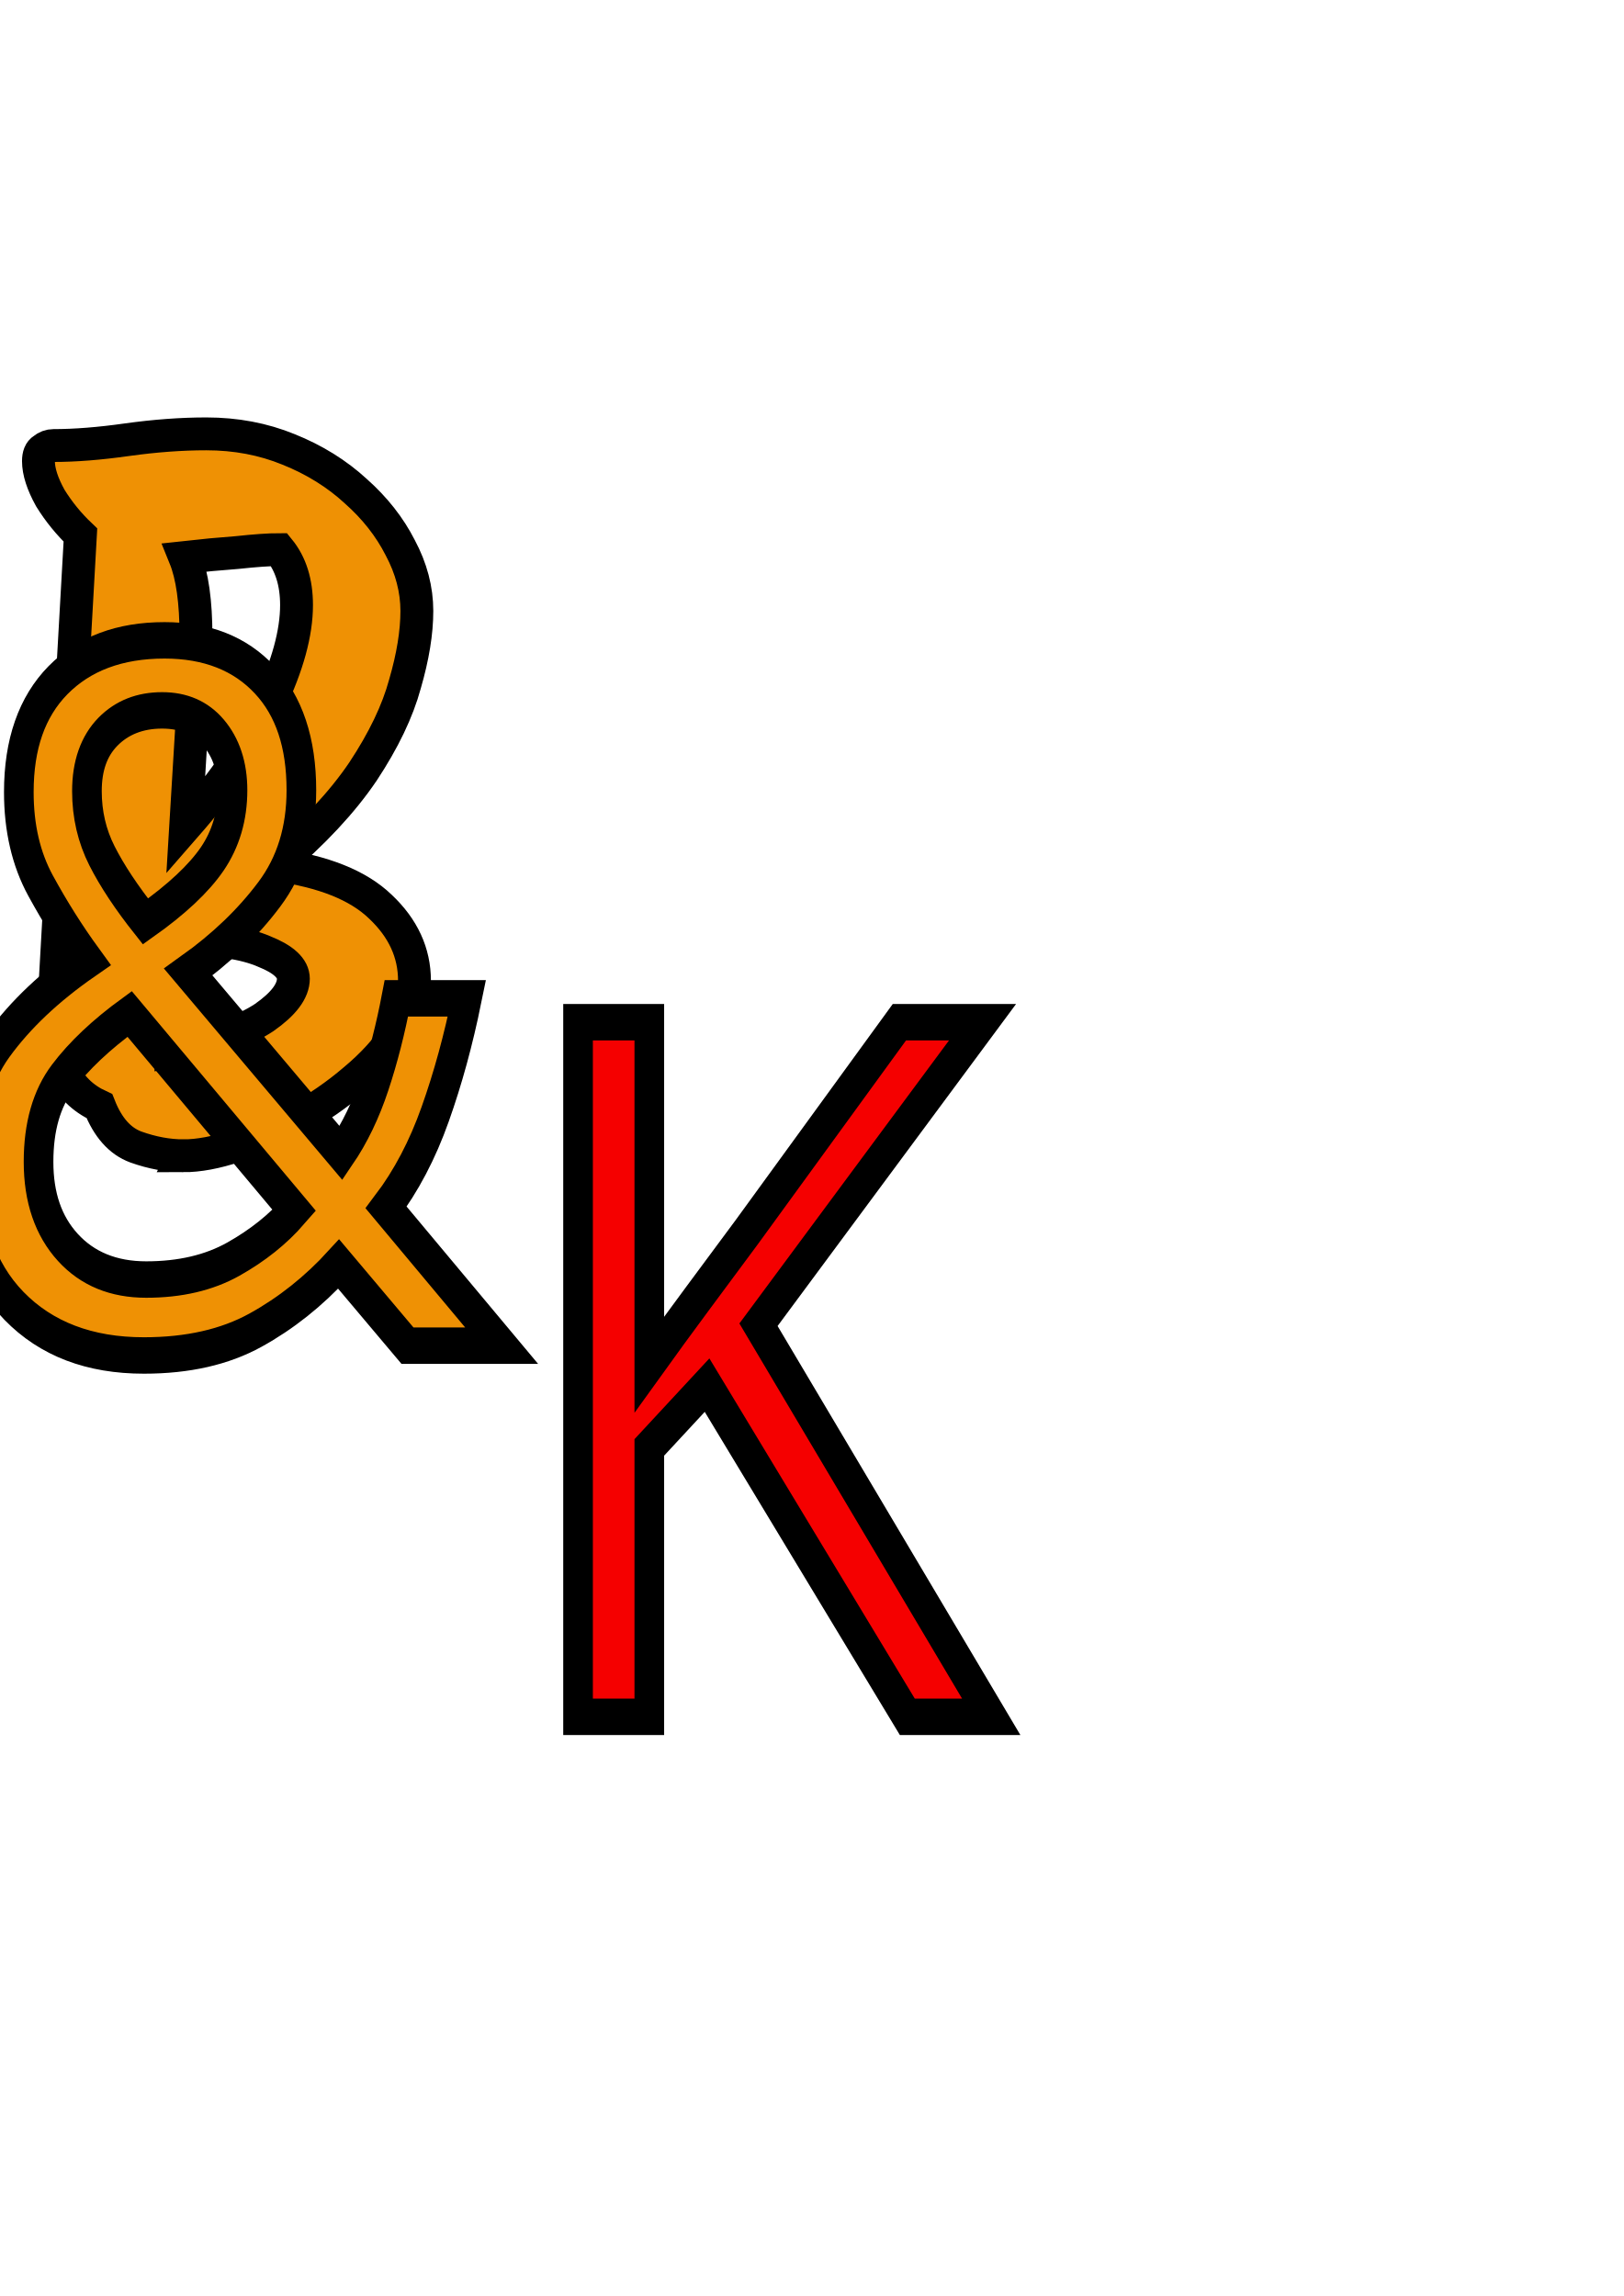
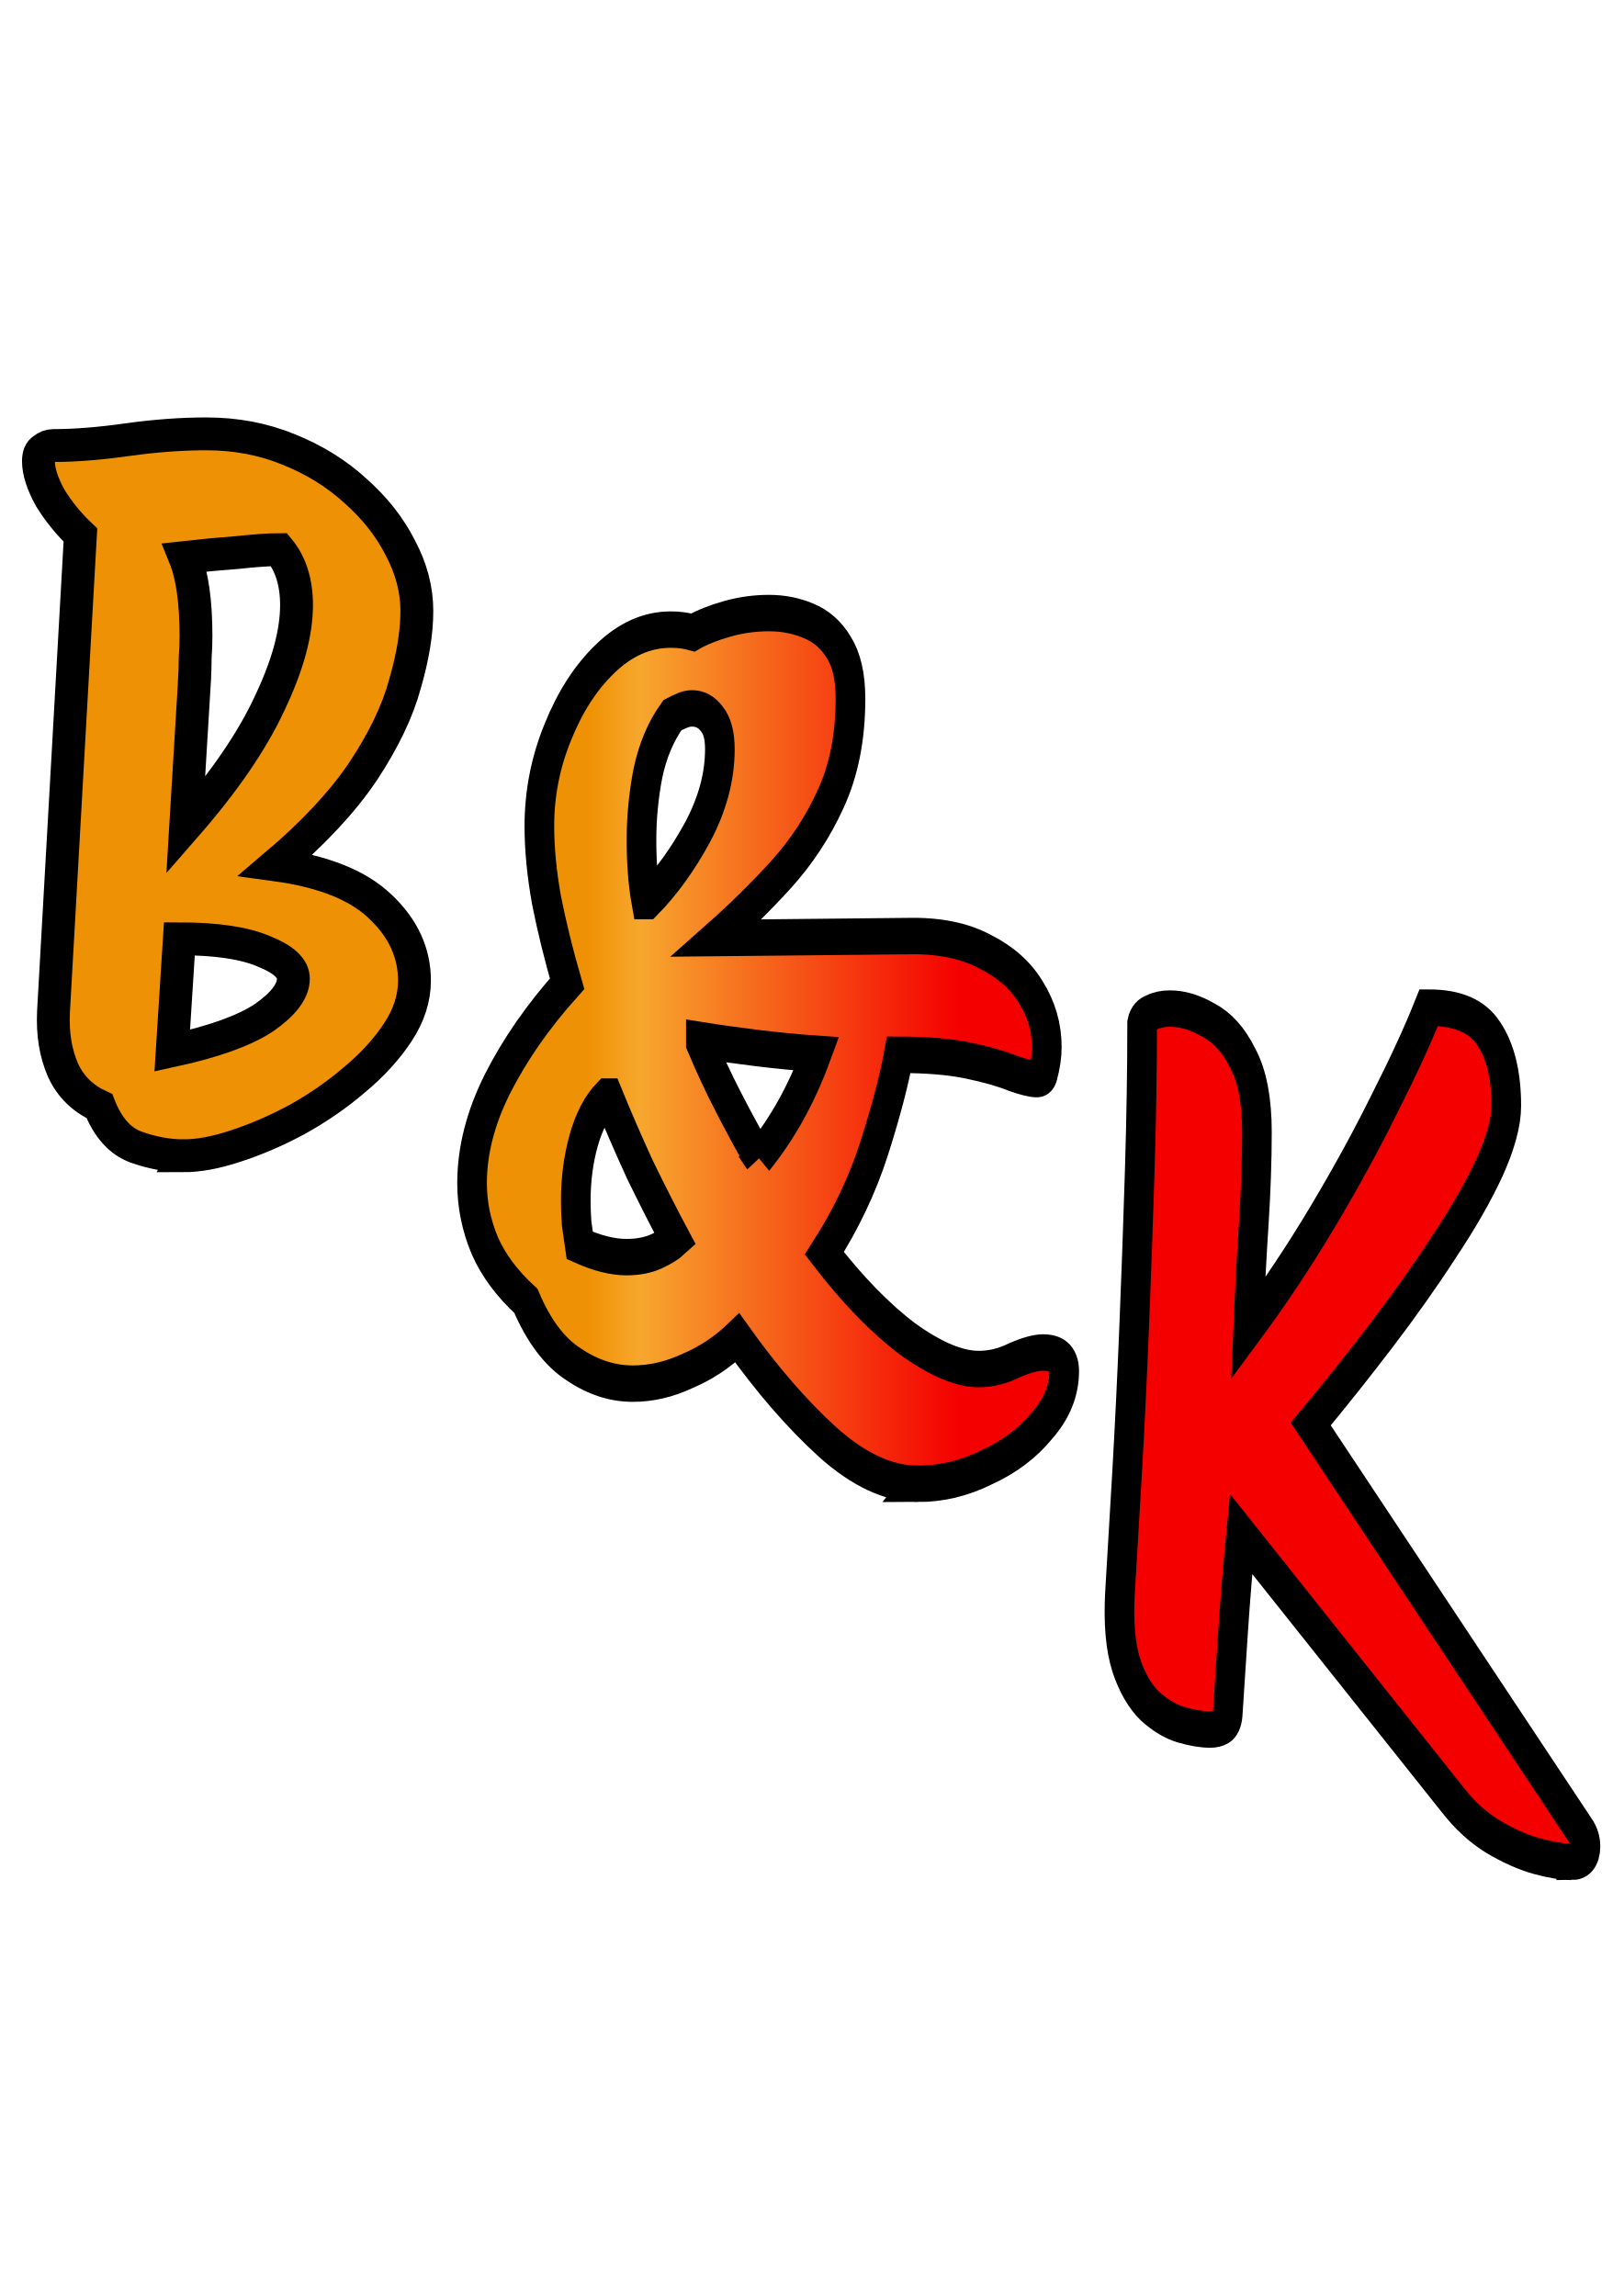
<svg xmlns="http://www.w3.org/2000/svg" xmlns:xlink="http://www.w3.org/1999/xlink" width="210mm" height="297mm" viewBox="0 0 210 297" version="1.1" id="svg1">
  <defs id="defs1">
    <linearGradient id="linearGradient3">
      <stop style="stop-color:#ef9104;stop-opacity:1;" offset="0.211" id="stop3" />
      <stop style="stop-color:#f7a72e;stop-opacity:1;" offset="0.294" id="stop5" />
      <stop style="stop-color:#f50000;stop-opacity:1;" offset="0.807" id="stop4" />
    </linearGradient>
    <linearGradient xlink:href="#linearGradient3" id="linearGradient4" x1="84.093" y1="115.237" x2="123.993" y2="115.237" gradientUnits="userSpaceOnUse" gradientTransform="matrix(2.234582,0,0,2.234582,-122.3445,-135.1805)" />
  </defs>
  <g id="layer1">
    <path d="m 23.711,149.504 q -2.969,0 -6.143,-1.133 -3.072,-1.133 -4.71,-5.286 -3.276,-1.51 -4.71,-4.657 -1.433,-3.272 -1.229,-7.551 L 10.4,69.209 q -2.253,-2.14 -3.891,-4.782 -1.536,-2.769 -1.536,-4.782 0,-1.133 0.614,-1.51 0.614,-0.503 1.331,-0.503 4.198,0 9.522,-0.755 5.427,-0.755 10.239,-0.755 5.734,0 10.648,2.014 5.017,2.014 8.703,5.412 3.686,3.272 5.734,7.3 2.15,4.027 2.15,8.181 0,4.153 -1.536,9.439 -1.433,5.286 -5.427,11.327 -3.993,5.915 -11.263,12.082 9.215,1.259 13.515,5.412 4.403,4.153 4.403,9.565 0,3.398 -2.15,6.67 -2.15,3.272 -5.631,6.167 -3.379,2.895 -7.474,5.16 -3.993,2.14 -7.884,3.398 -3.788,1.259 -6.758,1.259 z M 25.144,88.213 24.018,106.839 q 7.474,-8.558 10.853,-15.858 3.481,-7.3 3.481,-12.711 0,-4.405 -2.253,-7.174 -1.945,0 -5.427,0.378 -3.379,0.252 -6.758,0.629 1.433,3.524 1.433,10.194 0,1.259 -0.102,2.769 0,1.51 -0.102,3.146 z m 12.799,38.386 q 0,-2.014 -3.788,-3.524 -3.788,-1.636 -10.956,-1.636 l -0.921,14.473 q 8.089,-1.762 11.877,-4.279 3.788,-2.643 3.788,-5.034 z" id="text1" style="font-size:43.914px;line-height:0.7;font-family:'Protest Riot';-inkscape-font-specification:'Protest Riot';text-align:center;letter-spacing:1.144px;text-anchor:middle;fill:#ef9104;fill-opacity:1;stroke:#000000;stroke-width:4.25" aria-label="B" />
-     <text xml:space="preserve" style="font-style:normal;font-variant:normal;font-weight:normal;font-stretch:normal;font-size:113.517px;line-height:0.7;font-family:'Protest Riot';-inkscape-font-specification:'Protest Riot';text-align:center;letter-spacing:2.956px;text-anchor:middle;fill:url(#linearGradient4);stroke:#000000;stroke-width:4.25" x="108.842" y="157.006" id="text2" transform="scale(0.9019656,1.10869)">
-       <tspan id="tspan2" style="fill:url(#linearGradient4);stroke-width:4.25" x="110.32" y="157.006">&amp;</tspan>
-     </text>
-     <text xml:space="preserve" style="font-style:normal;font-variant:normal;font-weight:normal;font-stretch:normal;font-size:113.517px;line-height:0.7;font-family:'Protest Riot';-inkscape-font-specification:'Protest Riot';text-align:center;letter-spacing:2.956px;text-anchor:middle;fill:#f50000;fill-opacity:1;stroke:#000000;stroke-width:4.25" x="185.226" y="200.315" id="text3" transform="scale(0.9019656,1.10869)">
-       <tspan id="tspan3" style="fill:#f50000;fill-opacity:1;stroke-width:4.25" x="186.704" y="200.315">K</tspan>
-     </text>
+     <path d="m 131.602,173.125 q -6.243,0 -12.941,-4.881 -6.584,-4.881 -12.941,-12.146 -3.178,2.497 -7.152,3.86 -3.86,1.476 -7.833,1.476 -4.427,0 -8.514,-2.27 -4.087,-2.157 -6.811,-7.379 -4.087,-3.065 -5.903,-6.47 -1.816,-3.519 -1.816,-7.265 0,-5.676 3.633,-11.579 3.746,-6.016 9.989,-11.692 -1.816,-5.108 -2.951,-9.762 -1.022,-4.654 -1.022,-8.627 0,-5.676 2.611,-10.898 2.611,-5.335 6.811,-8.627 4.314,-3.406 9.422,-3.406 1.703,0 3.178,0.341 1.93,-0.908 4.881,-1.589 2.951,-0.681 6.016,-0.681 3.065,0 5.676,0.908 2.724,0.908 4.314,3.065 1.703,2.157 1.703,6.016 0,6.698 -2.838,11.692 -2.724,4.881 -7.152,8.854 -4.314,3.86 -9.195,7.379 l 27.471,-0.227 q 6.584,-0.114 11.011,1.816 4.427,1.816 6.584,4.768 2.27,2.951 2.27,6.357 0,1.476 -0.568,3.178 -0.114,0.568 -0.908,0.568 -1.022,0 -3.406,-0.681 -2.384,-0.795 -6.357,-1.476 -3.973,-0.681 -9.989,-0.681 -1.022,4.541 -3.519,10.898 -2.497,6.357 -7.152,12.26 6.016,6.357 11.919,9.989 6.016,3.519 10.217,3.519 2.611,0 5.108,-1.022 2.611,-0.908 4.087,-0.908 3.065,0 3.065,2.157 0,3.406 -3.178,6.357 -3.065,3.065 -7.946,4.881 -4.768,1.93 -9.876,1.93 z M 92.666,105.128 h 0.227 q 3.973,-3.292 7.152,-8.06 3.178,-4.881 3.178,-9.649 0,-2.384 -1.135,-3.519 -1.135,-1.249 -2.838,-1.249 -0.681,0 -1.362,0.227 -0.681,0.227 -1.476,0.568 -2.497,2.838 -3.519,6.811 -0.908,3.86 -0.908,7.719 0,4.087 0.681,7.152 z m 16.119,29.968 q 5.108,-5.108 8.287,-12.146 -4.087,-0.227 -8.627,-0.681 -4.541,-0.454 -7.946,-0.908 v 0.341 q 1.816,3.519 3.973,6.925 2.157,3.406 4.314,6.47 z m -18.957,11.579 q 2.497,0 4.314,-0.681 1.816,-0.681 2.724,-1.362 -2.384,-3.633 -5.108,-8.173 -2.611,-4.654 -4.541,-8.514 h -0.227 q -2.157,1.816 -3.292,5.108 -1.135,3.292 -1.135,7.038 0,1.249 0.114,2.611 0.227,1.362 0.454,2.611 3.746,1.362 6.698,1.362 z" id="text2" style="font-size:113.517px;line-height:0.7;font-family:'Protest Riot';-inkscape-font-specification:'Protest Riot';text-align:center;letter-spacing:2.956px;text-anchor:middle;fill:url(#linearGradient4);stroke:#000000;stroke-width:4.25" transform="scale(0.9019656,1.10869)" aria-label="&amp;" />
+     <path d="m 225.298,217.229 q -1.93,0 -4.995,-0.681 -2.951,-0.681 -6.243,-2.27 -3.178,-1.589 -5.789,-4.314 l -30.309,-30.99 q -0.681,5.676 -1.135,11.238 -0.454,5.562 -0.795,9.876 -0.114,1.022 -0.795,1.362 -0.681,0.341 -1.703,0.341 -1.816,0 -4.2,-0.568 -2.27,-0.568 -4.427,-2.157 -2.157,-1.703 -3.406,-4.768 -1.249,-3.178 -0.908,-8.4 0.454,-6.016 1.022,-14.076 0.568,-8.06 1.022,-17.141 0.454,-9.081 0.795,-18.163 0.341,-9.081 0.341,-17.141 0.227,-0.908 1.362,-1.249 1.135,-0.454 2.611,-0.454 2.724,0 5.562,1.362 2.951,1.249 4.881,4.427 2.043,3.065 2.043,8.627 0,4.881 -0.454,10.671 -0.454,5.676 -0.795,12.26 5.676,-6.243 10.671,-13.054 4.995,-6.811 8.854,-13.168 3.973,-6.357 6.357,-11.238 6.243,0 8.627,3.065 2.497,3.065 2.497,8.4 0,2.838 -2.384,7.152 -2.384,4.2 -6.47,9.195 -3.973,4.995 -8.968,10.33 -4.995,5.335 -10.217,10.444 l 38.596,47.337 q 0.795,0.908 0.795,1.93 0,1.816 -2.043,1.816 z" id="text3" style="font-size:113.517px;line-height:0.7;font-family:'Protest Riot';-inkscape-font-specification:'Protest Riot';text-align:center;letter-spacing:2.956px;text-anchor:middle;fill:#f50000;stroke:#000000;stroke-width:4.25" transform="scale(0.9019656,1.10869)" aria-label="K" />
  </g>
</svg>
